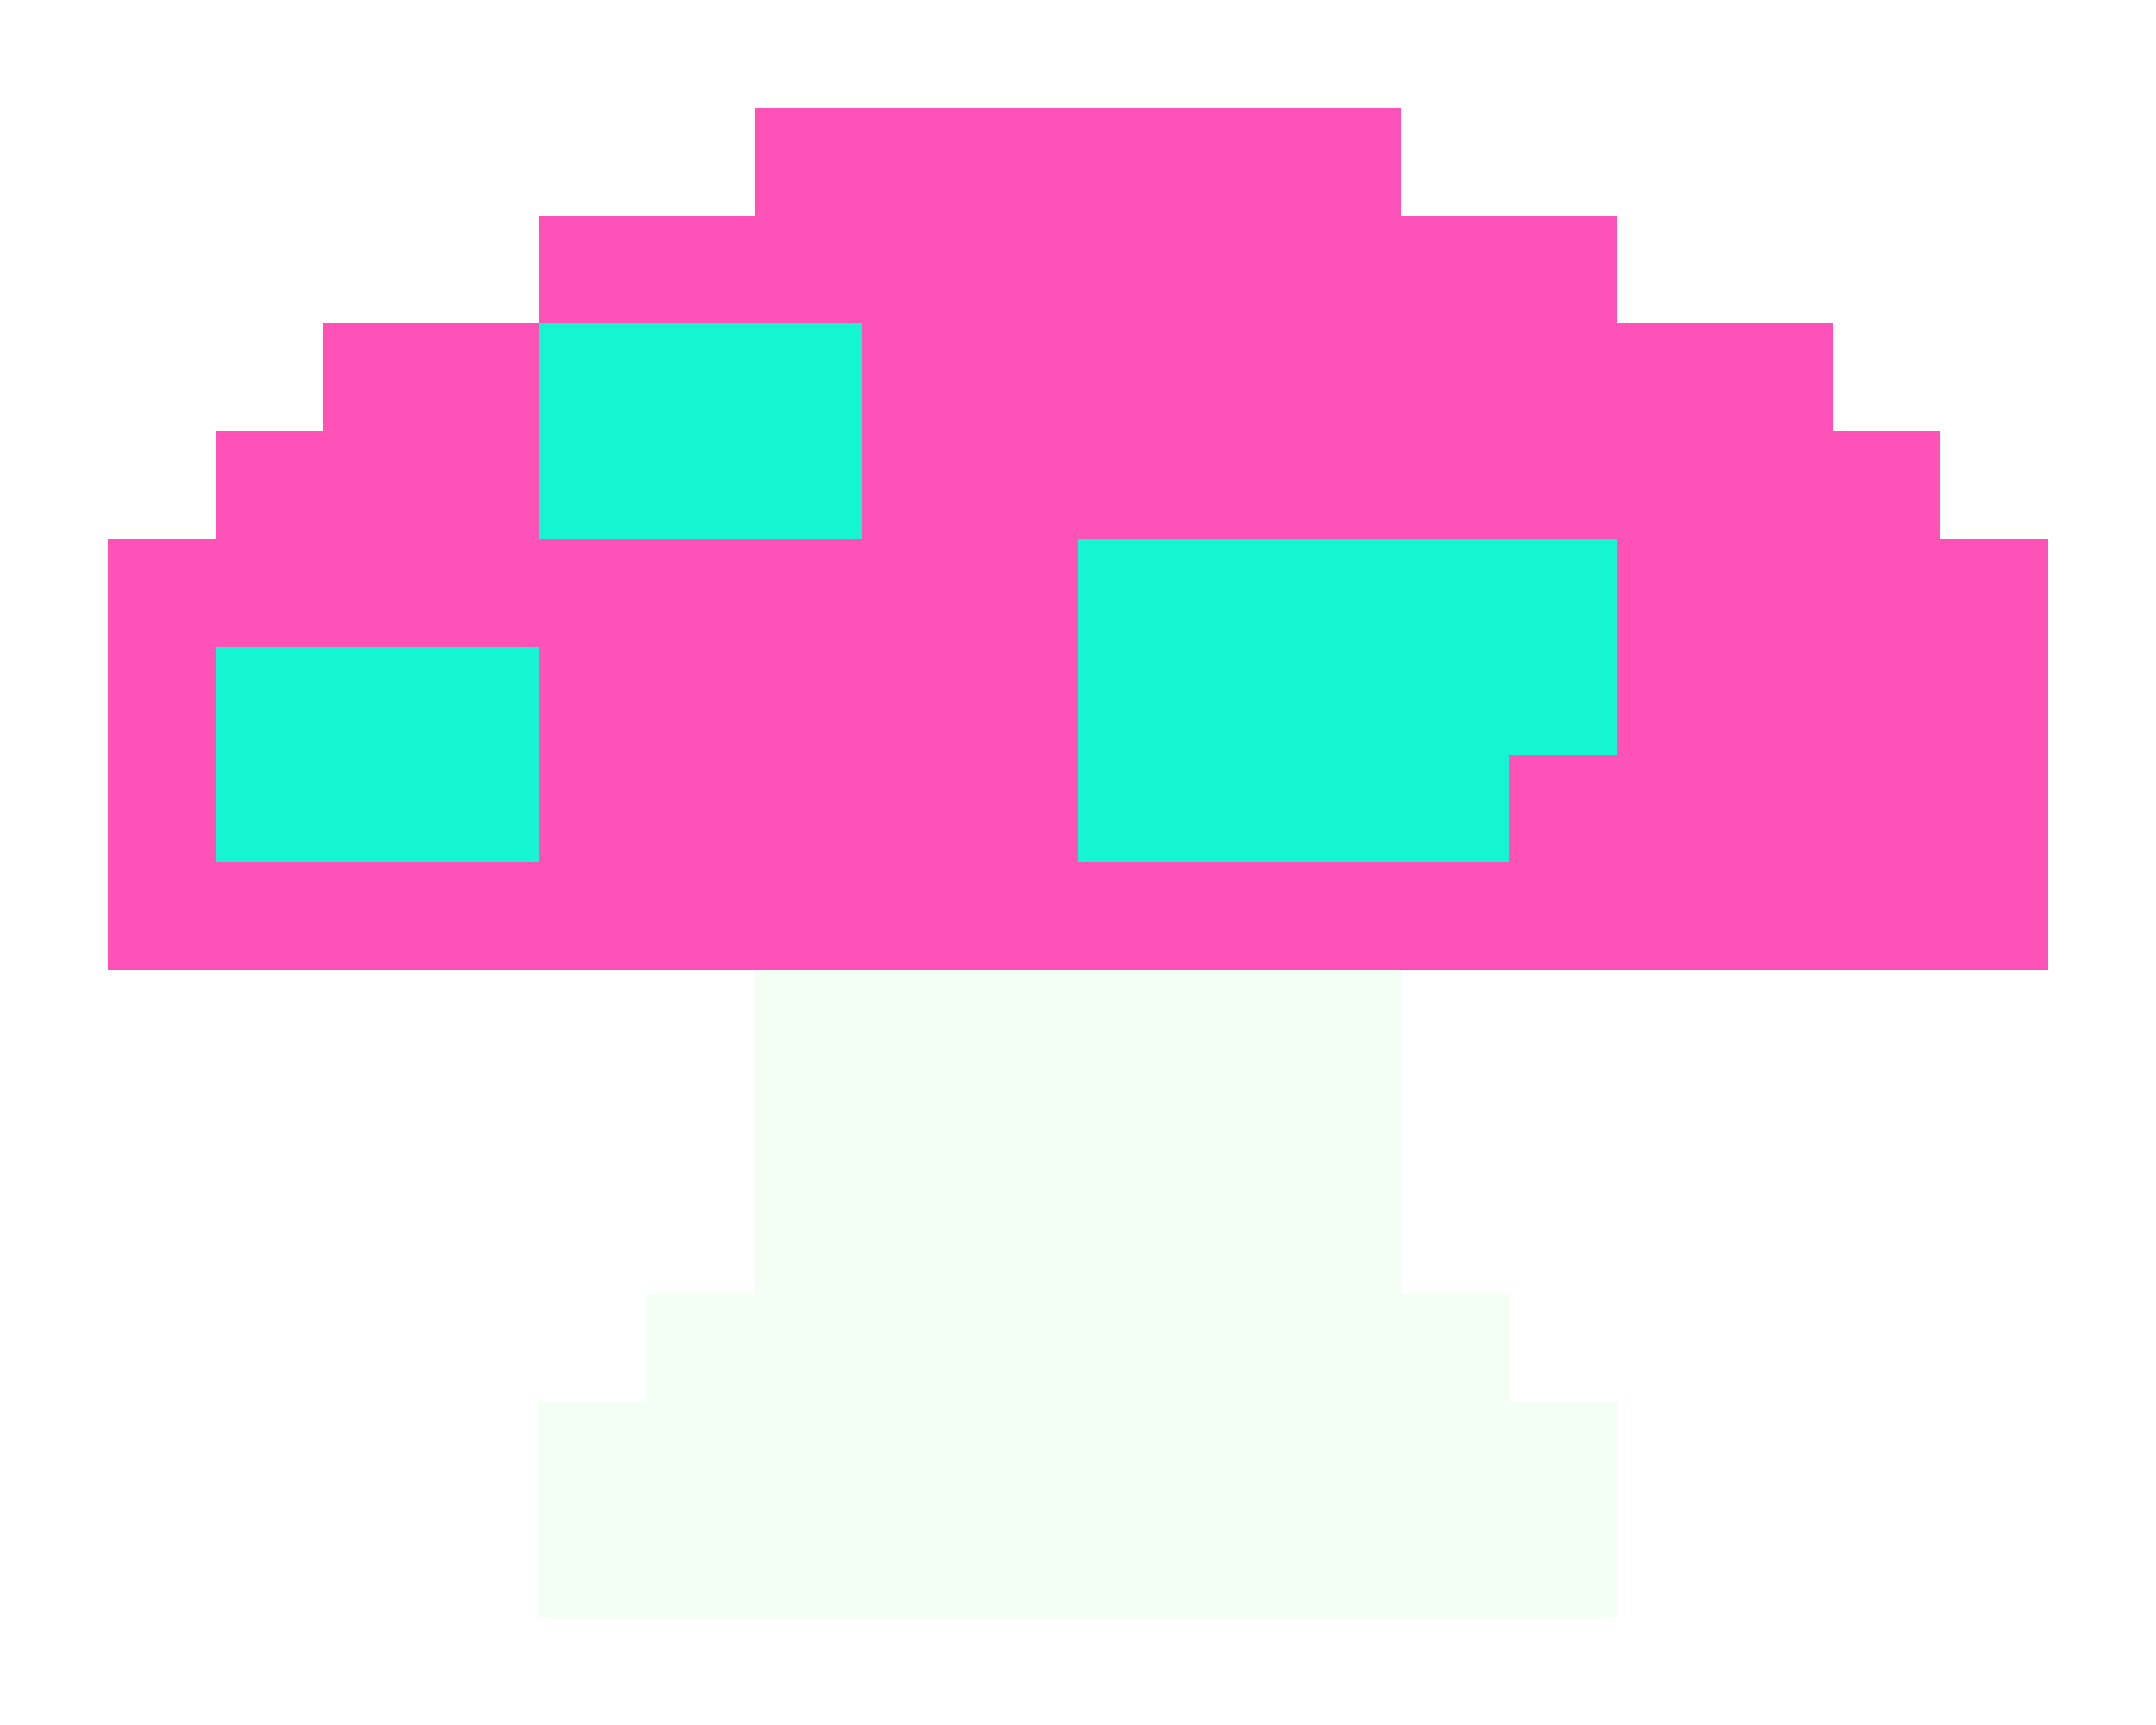
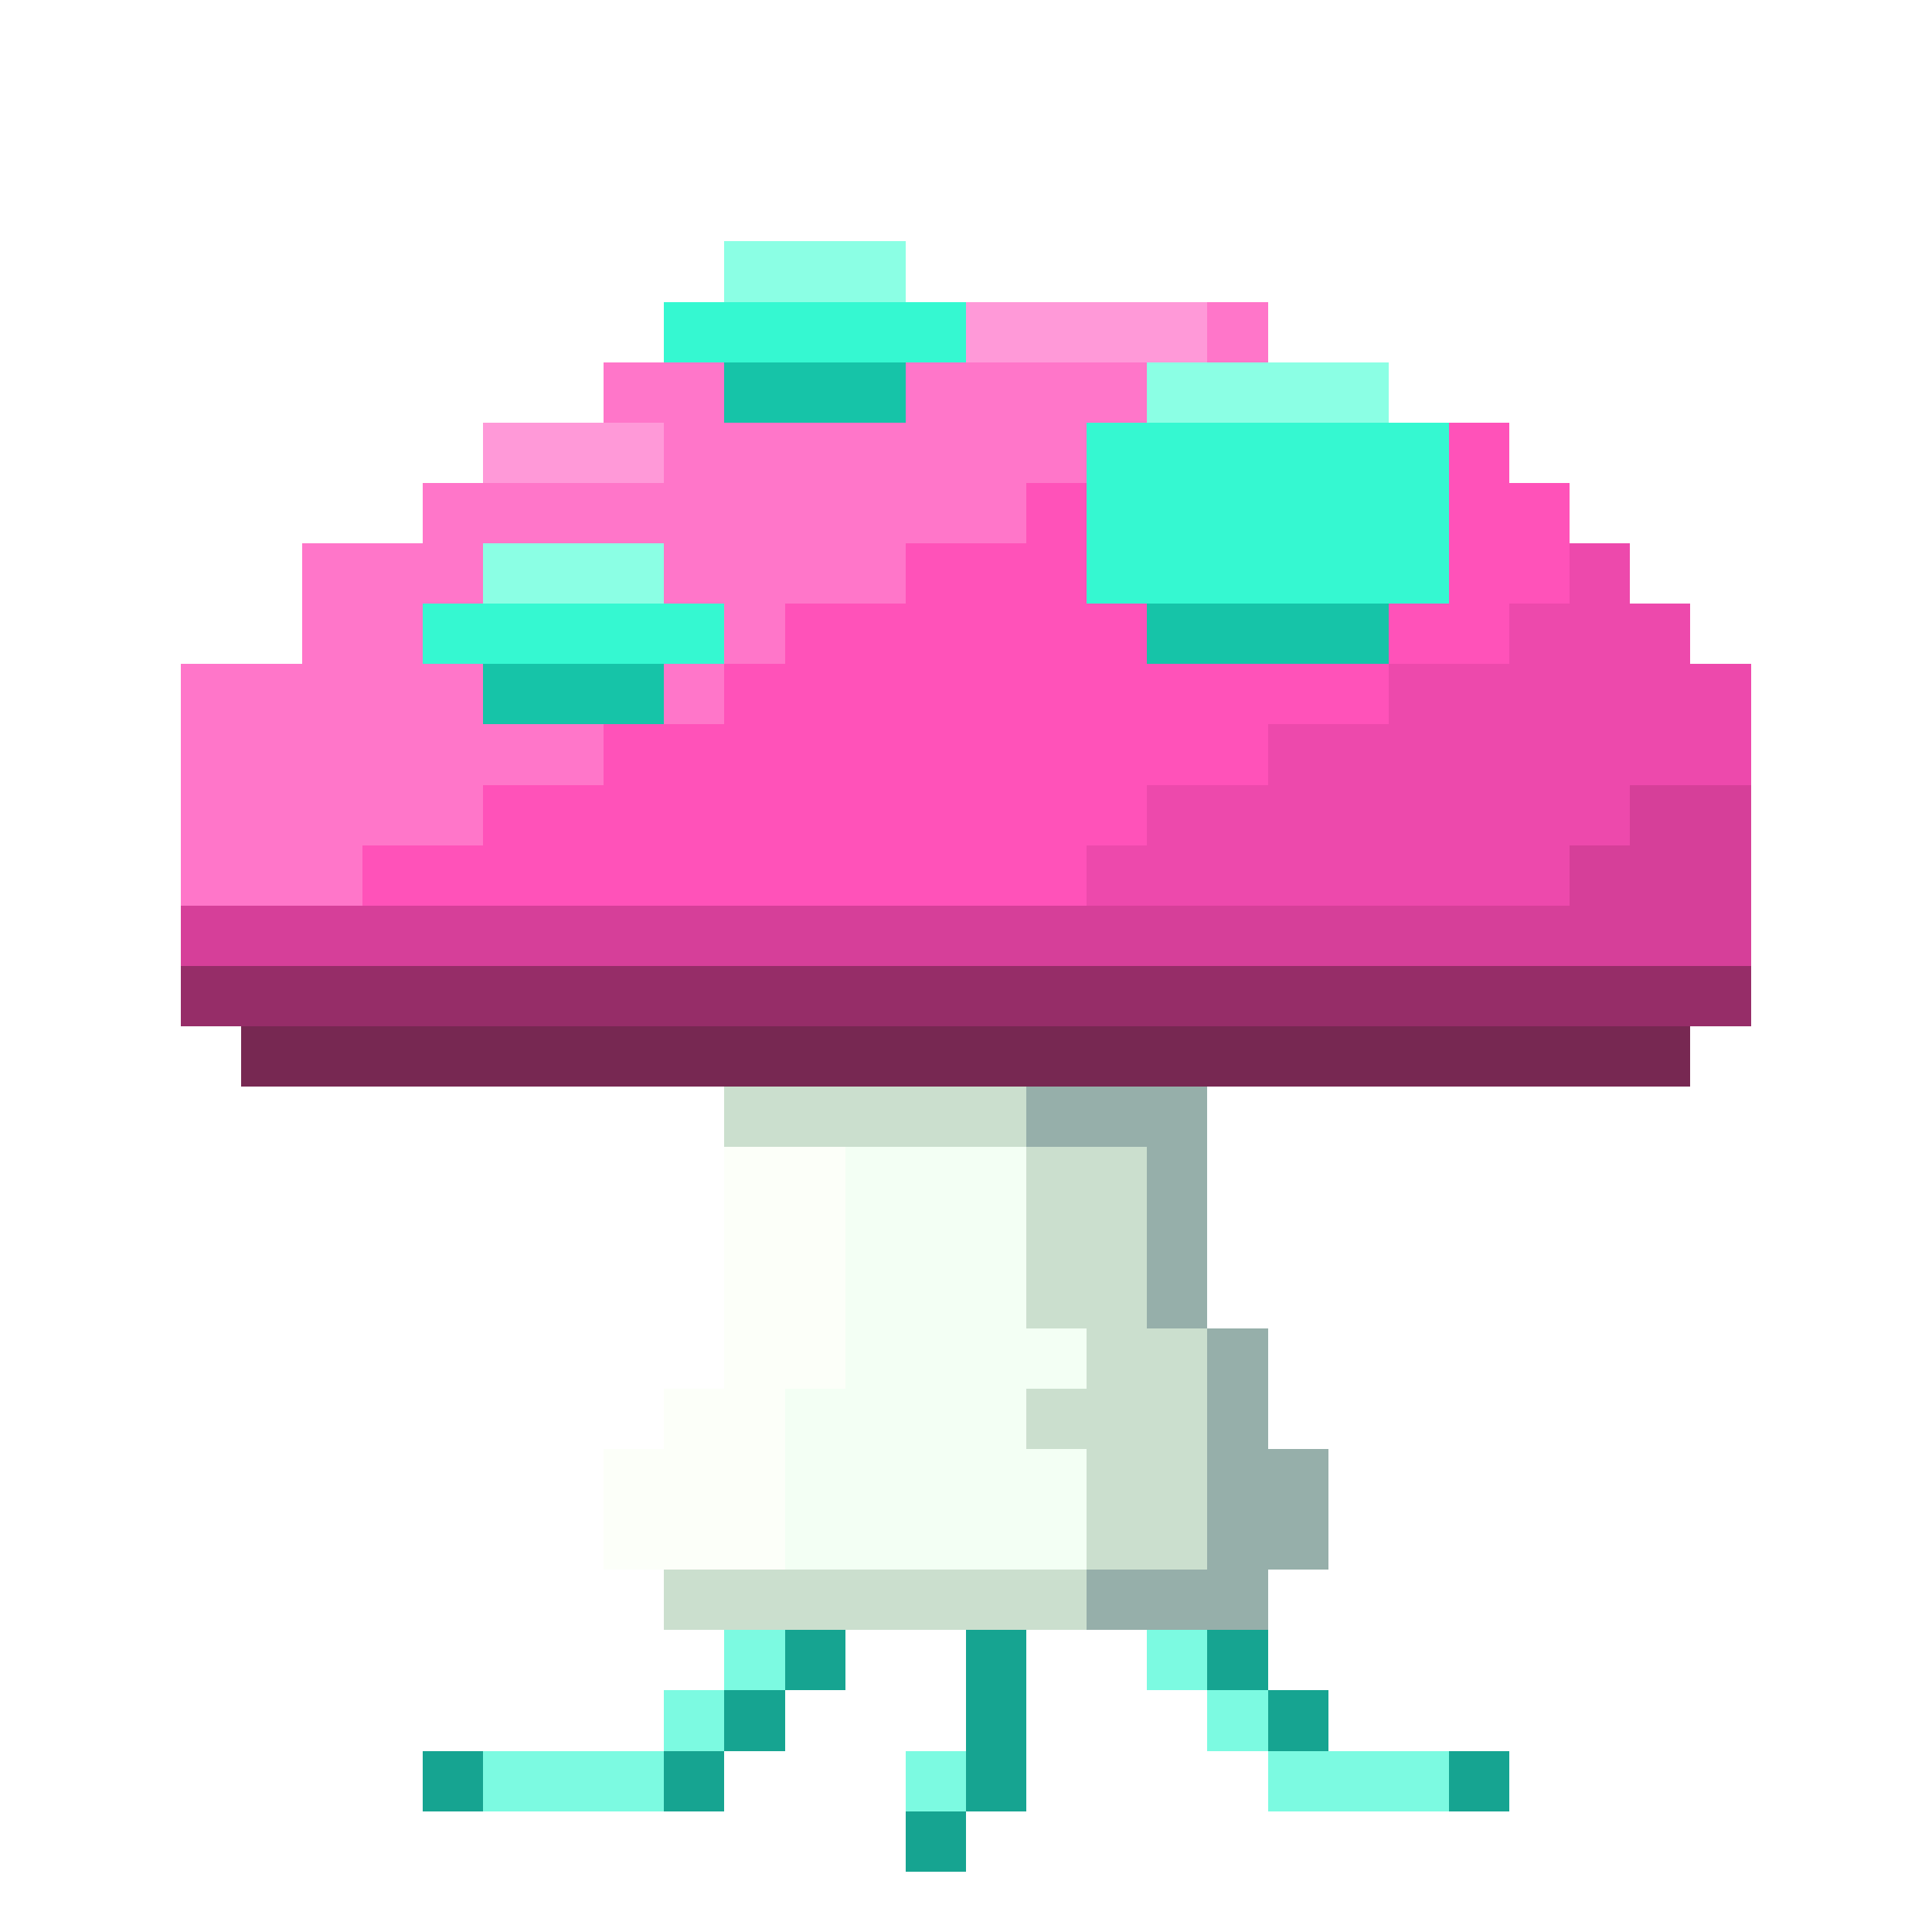
- <svg xmlns="http://www.w3.org/2000/svg" viewBox="2 3 20 16" shape-rendering="crispEdges">
-   <path fill="#FF52B9" d="M9 4h6v1H9zM7 5h10v1H7zM5 6h2v1H5zM10 6h9v1H10zM4 7h3v1H4zM10 7h10v1H10zM3 8h9v1H3zM17 8h4v1H17zM3 9h1v1H3zM7 9h5v1H7zM17 9h4v1H17zM3 10h1v1H3zM7 10h5v1H7zM16 10h5v1H16zM3 11h18v1H3z" />
-   <path fill="#16F5D1" d="M7 6h3v1H7zM7 7h3v1H7zM12 8h5v1H12zM4 9h3v1H4zM12 9h5v1H12zM4 10h3v1H4zM12 10h4v1H12z" />
-   <path fill="#F3FFF4" d="M9 12h6v1H9zM9 13h6v1H9zM9 14h6v1H9zM8 15h8v1H8zM7 16h10v1H7zM7 17h10v1H7z" />
+ <svg xmlns="http://www.w3.org/2000/svg" viewBox="0 0 32 32" shape-rendering="crispEdges">
+   <path fill="#8bffe4" d="M12 4h3v1H12zM19 6h4v1H19zM8 9h3v1H8z" />
+   <path fill="#35f8d1" d="M11 5h5v1H11zM18 7h6v1H18zM18 8h6v1H18zM18 9h6v1H18zM7 10h5v1H7z" />
+   <path fill="#ff99d8" d="M16 5h4v1H16zM8 7h3v1H8z" />
+   <path fill="#ff76c9" d="M20 5h1v1H20zM10 6h2v1H10zM15 6h4v1H15zM11 7h7v1H11zM7 8h10v1H7zM5 9h3v1H5zM11 9h4v1H11zM5 10h2v1H5zM12 10h1v1H12zM3 11h5v1H3zM11 11h1v1H11zM3 12h7v1H3zM3 13h5v1H3zM3 14h3v1H3z" />
+   <path fill="#16c4a8" d="M12 6h3v1H12zM19 10h4v1H19zM8 11h3v1H8z" />
+   <path fill="#ff52b9" d="M24 7h1v1H24zM17 8h1v1H17zM24 8h2v1H24zM15 9h3v1H15zM24 9h2v1H24zM13 10h6v1H13zM23 10h2v1H23zM12 11h11v1H12zM10 12h11v1H10zM8 13h11v1H8zM6 14h12v1H6z" />
+   <path fill="#ed49ac" d="M26 9h1v1H26zM25 10h3v1H25zM23 11h6v1H23zM21 12h8v1H21zM19 13h8v1H19zM18 14h8v1H18z" />
+   <path fill="#d63f99" d="M27 13h2v1H27zM26 14h3v1H26zM3 15h26v1H3z" />
+   <path fill="#962d68" d="M3 16h26v1H3z" />
+   <path fill="#772852" d="M4 17h24v1H4z" />
+   <path fill="#cbdfce" d="M12 18h5v1H12zM17 19h2v1H17zM17 20h2v1H17zM17 21h2v1H17zM18 22h2v1H18zM17 23h3v1H17zM18 24h2v1H18zM18 25h2v1H18zM11 26h7v1H11z" />
+   <path fill="#96afaa" d="M17 18h3v1H17zM19 19h1v1H19zM19 20h1v1H19zM19 21h1v1H19zM20 22h1v1H20zM20 23h1v1H20zM20 24h2v1H20zM20 25h2v1H20zM18 26h3v1H18z" />
+   <path fill="#fcfff9" d="M12 19h2v1H12zM12 20h2v1H12zM12 21h2v1H12zM12 22h2v1H12zM11 23h2v1H11zM10 24h3v1H10zM10 25h3v1H10z" />
+   <path fill="#f3fff4" d="M14 19h3v1H14zM14 20h3v1H14zM14 21h3v1H14zM14 22h4v1H14zM13 23h4v1H13zM13 24h5v1H13zM13 25h5v1H13z" />
+   <path fill="#7cfae1" d="M12 27h1v1H12zM19 27h1v1H19zM11 28h1v1H11zM20 28h1v1H20zM8 29h3v1H8zM15 29h1v1H15zM21 29h3v1H21z" />
+   <path fill="#16a491" d="M13 27h1v1H13zM16 27h1v1H16zM20 27h1v1H20zM12 28h1v1H12zM16 28h1v1H16zM21 28h1v1H21zM7 29h1v1H7zM11 29h1v1H11zM16 29h1v1H16zM24 29h1v1H24zM15 30h1v1H15z" />
</svg>
